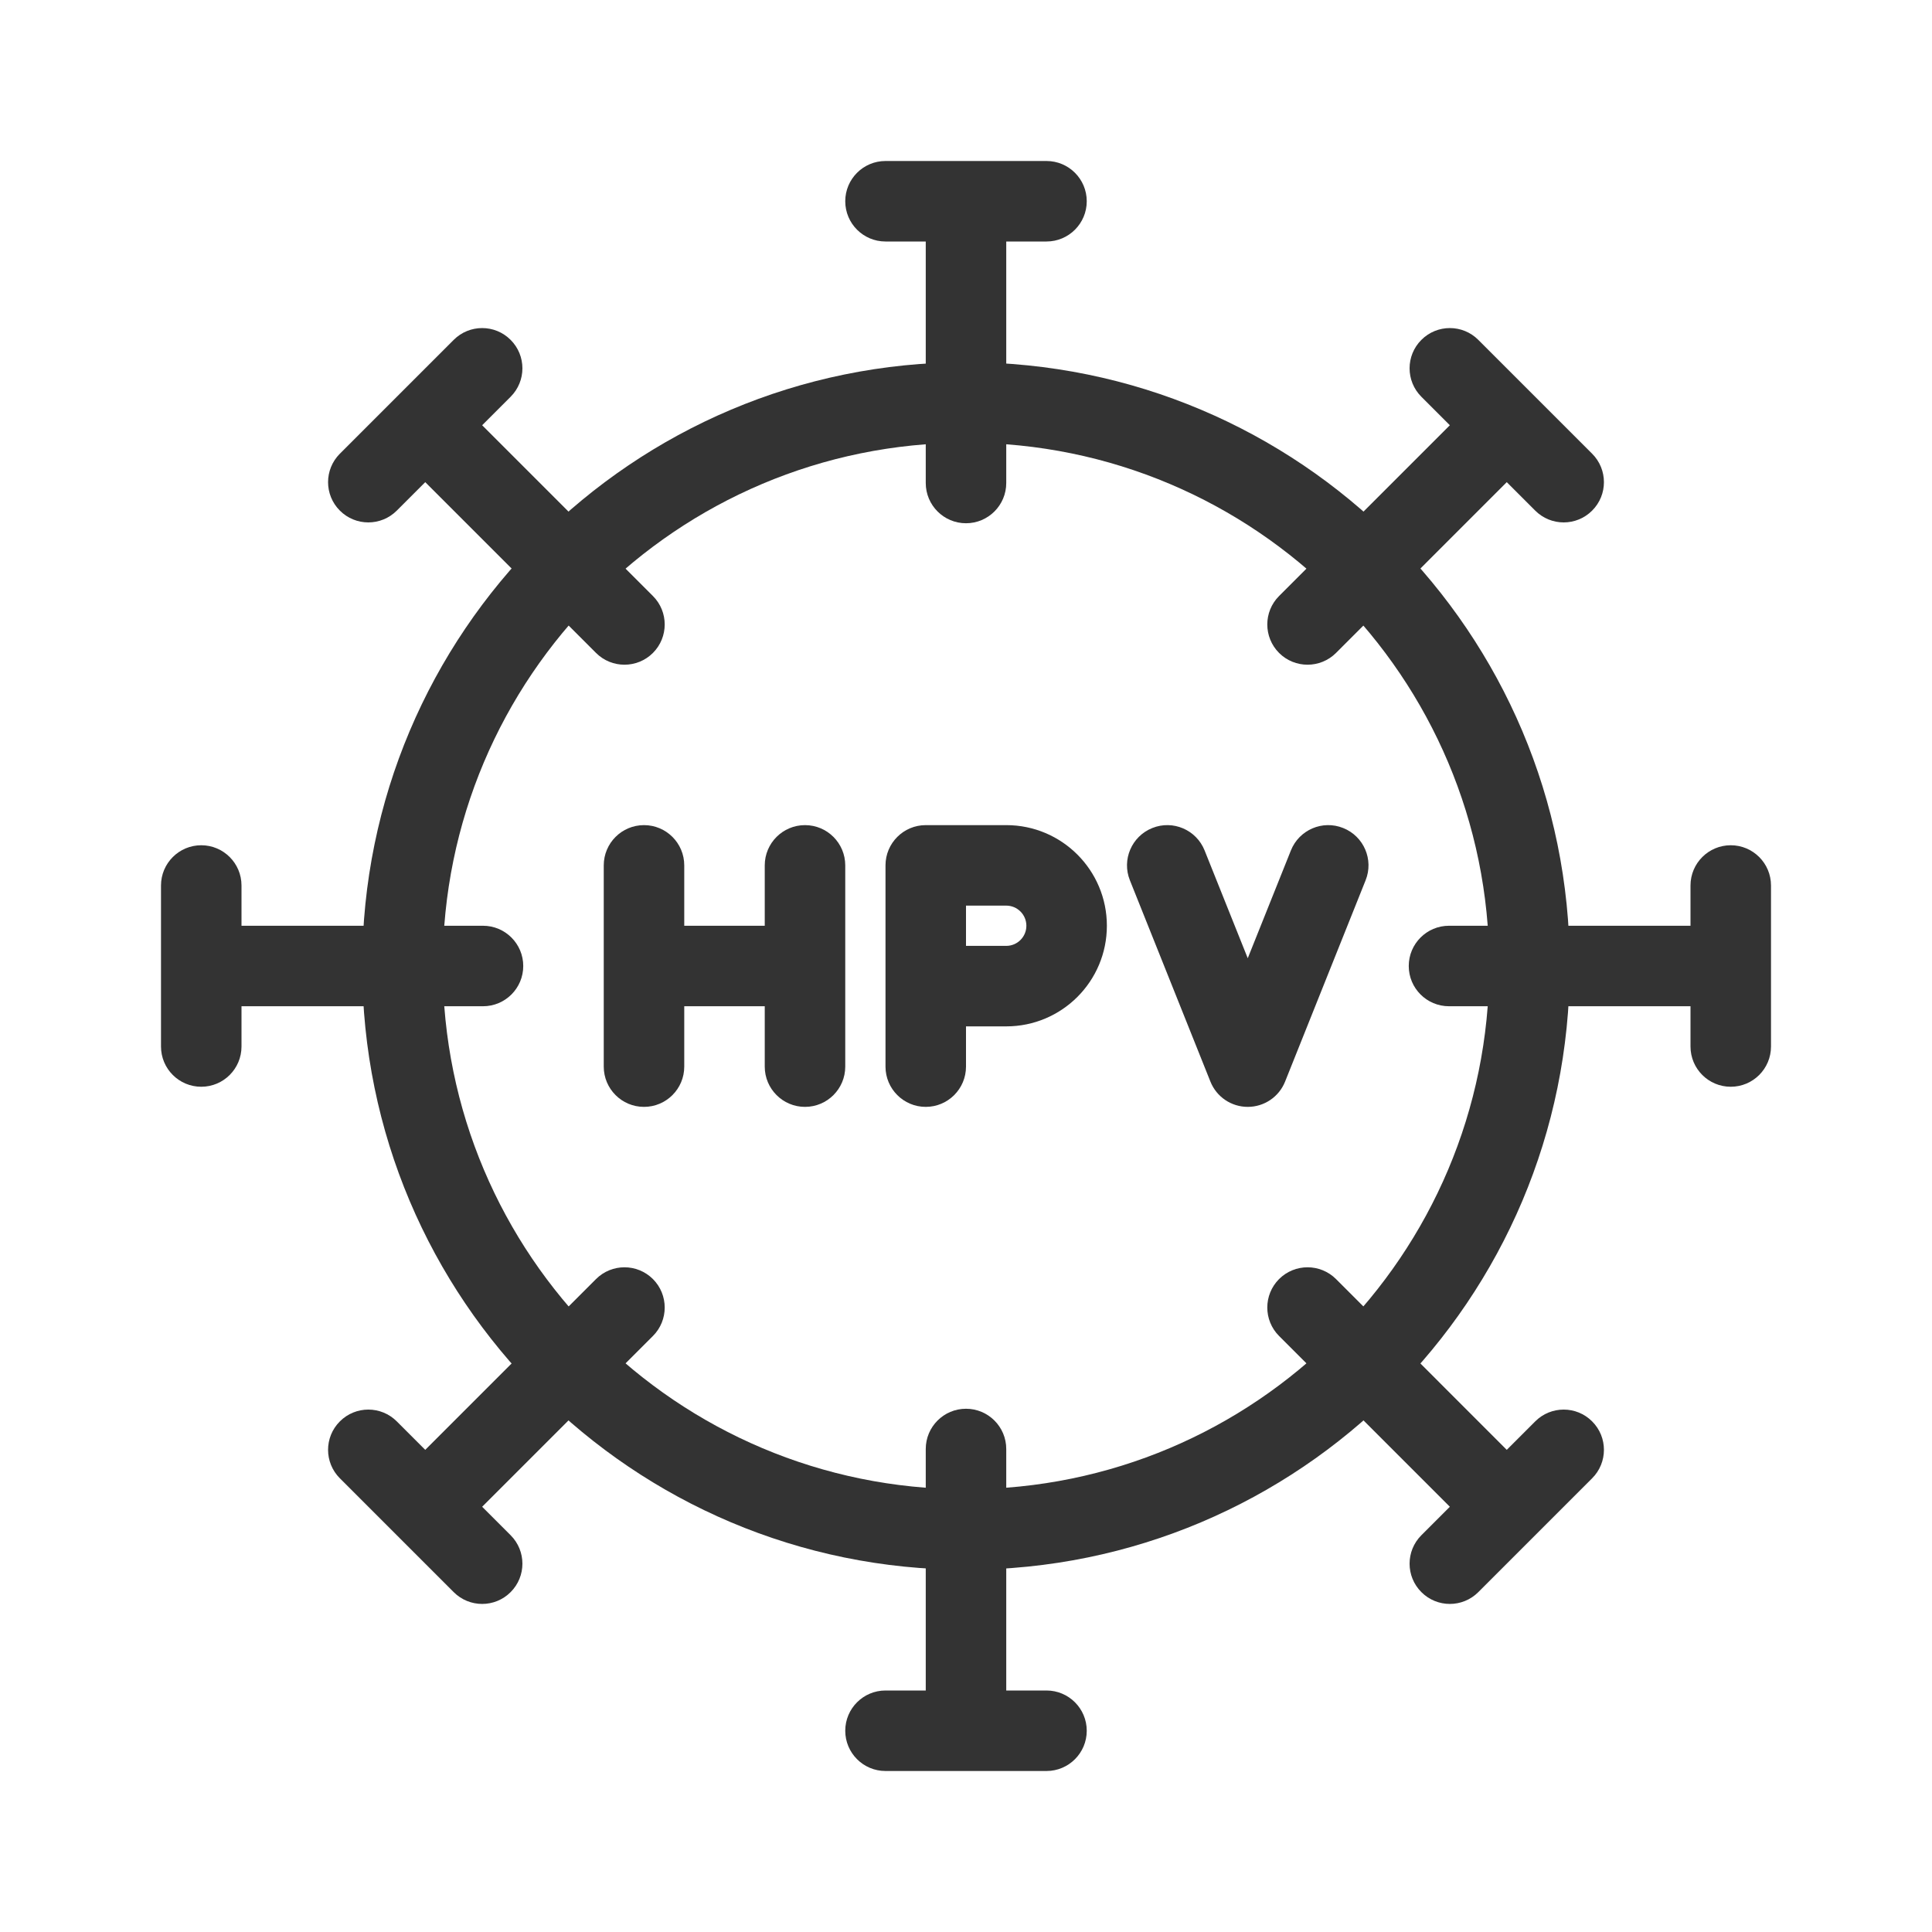
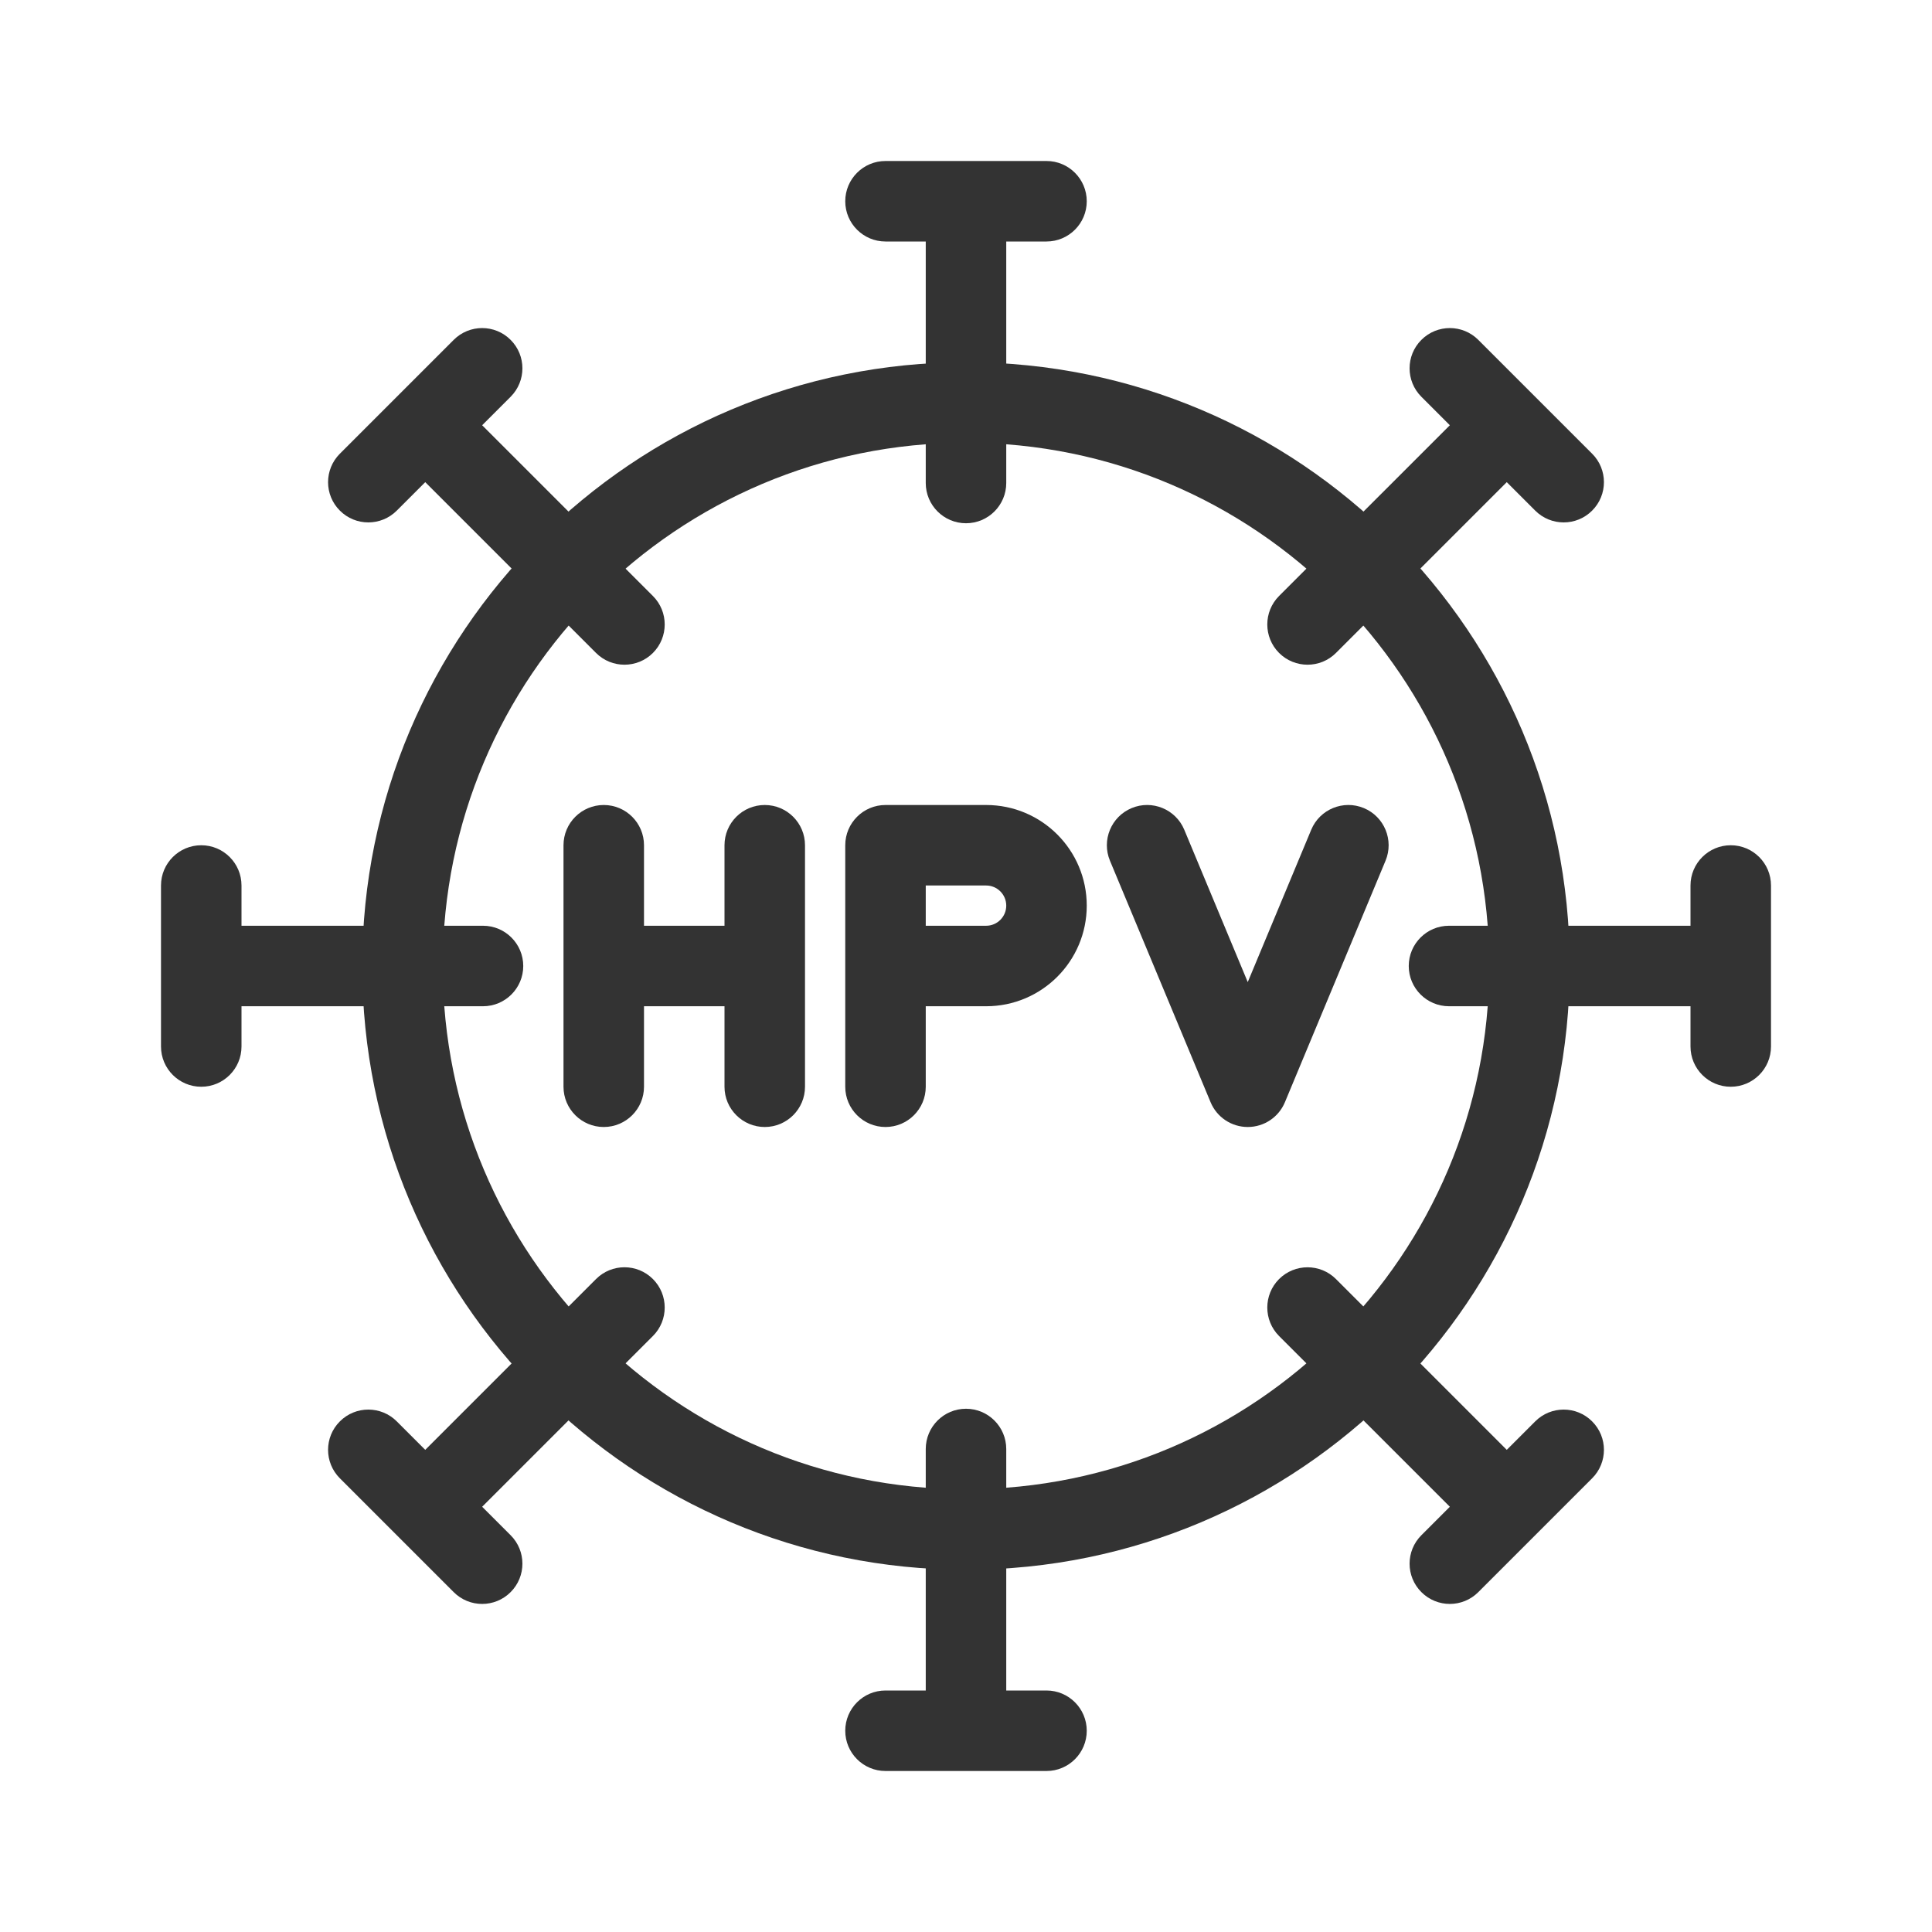
<svg xmlns="http://www.w3.org/2000/svg" width="48" height="48" viewBox="0 0 48 48" fill="none">
+   <path fill-rule="evenodd" clip-rule="evenodd" d="M15 20C15.552 20 16 20.448 16 21V23H18V21C18 20.448 18.448 20 19 20C19.552 20 20 20.448 20 21V27C20 27.552 19.552 28 19 28C18.448 28 18 27.552 18 27V25H16V27C16 27.552 15.552 28 15 28C14.448 28 14 27.552 14 27V21C14 20.448 14.448 20 15 20Z" fill="#333333" />
+   <path fill-rule="evenodd" clip-rule="evenodd" d="M21 21C21 20.448 21.448 20 22 20H24.5C25.881 20 27 21.119 27 22.5C27 23.881 25.881 25 24.5 25H23V27C23 27.552 22.552 28 22 28C21.448 28 21 27.552 21 27V21ZM23 23H24.5C24.776 23 25 22.776 25 22.5C25 22.224 24.776 22 24.5 22H23V23Z" fill="#333333" />
+   <path fill-rule="evenodd" clip-rule="evenodd" d="M31 28C31.404 28 31.768 27.757 31.923 27.385L34.423 21.385C34.636 20.875 34.394 20.289 33.885 20.077C33.375 19.864 32.789 20.106 32.577 20.615L31 24.4L29.423 20.615C29.211 20.106 28.625 19.864 28.115 20.077C27.606 20.289 27.364 20.875 27.577 21.385L30.077 27.385C30.232 27.757 30.596 28 31 28Z" fill="#333333" />
  <path fill-rule="evenodd" clip-rule="evenodd" d="M24 11C16.82 11 11 16.82 11 24C11 31.18 16.82 37 24 37C31.18 37 37 31.18 37 24C37 16.82 31.18 11 24 11ZM9 24C9 15.716 15.716 9 24 9C32.284 9 39 15.716 39 24C39 32.284 32.284 39 24 39C15.716 39 9 32.284 9 24Z" fill="#333333" />
  <path fill-rule="evenodd" clip-rule="evenodd" d="M21 5C21 4.448 21.448 4 22 4H26C26.552 4 27 4.448 27 5C27 5.552 26.552 6 26 6H25V12C25 12.552 24.552 13 24 13C23.448 13 23 12.552 23 12V6H22C21.448 6 21 5.552 21 5Z" fill="#333333" />
  <path fill-rule="evenodd" clip-rule="evenodd" d="M24 35C24.552 35 25 35.448 25 36V42H26C26.552 42 27 42.448 27 43C27 43.552 26.552 44 26 44H22C21.448 44 21 43.552 21 43C21 42.448 21.448 42 22 42H23V36C23 35.448 23.448 35 24 35Z" fill="#333333" />
-   <path fill-rule="evenodd" clip-rule="evenodd" d="M12.686 39.556C12.296 39.947 11.663 39.947 11.272 39.556L8.444 36.728C8.053 36.337 8.053 35.704 8.444 35.314C8.834 34.923 9.467 34.923 9.858 35.314L10.565 36.021L14.808 31.778C15.198 31.388 15.831 31.388 16.222 31.778C16.612 32.169 16.612 32.802 16.222 33.192L11.979 37.435L12.686 38.142C13.077 38.533 13.077 39.166 12.686 39.556Z" fill="#333333" />
-   <path fill-rule="evenodd" clip-rule="evenodd" d="M31.778 16.222C31.388 15.831 31.388 15.198 31.778 14.808L36.021 10.565L35.314 9.858C34.923 9.467 34.923 8.834 35.314 8.444C35.704 8.053 36.338 8.053 36.728 8.444L39.556 11.272C39.947 11.663 39.947 12.296 39.556 12.686C39.166 13.077 38.533 13.077 38.142 12.686L37.435 11.979L33.193 16.222C32.802 16.612 32.169 16.612 31.778 16.222Z" fill="#333333" />
+   <path fill-rule="evenodd" clip-rule="evenodd" d="M12.686 39.556C12.296 39.947 11.662 39.947 11.272 39.556L8.444 36.728C8.053 36.337 8.053 35.704 8.444 35.314C8.834 34.923 9.467 34.923 9.858 35.314L10.565 36.021L14.808 31.778C15.198 31.387 15.831 31.387 16.222 31.778C16.612 32.169 16.612 32.802 16.222 33.192L11.979 37.435L12.686 38.142C13.077 38.532 13.077 39.166 12.686 39.556Z" fill="#333333" />
+   <path fill-rule="evenodd" clip-rule="evenodd" d="M31.778 16.222C31.388 15.831 31.388 15.198 31.778 14.807L36.021 10.565L35.314 9.858C34.923 9.467 34.923 8.834 35.314 8.444C35.704 8.053 36.337 8.053 36.728 8.444L39.556 11.272C39.947 11.662 39.947 12.296 39.556 12.686C39.166 13.077 38.533 13.077 38.142 12.686L37.435 11.979L33.192 16.222C32.802 16.612 32.169 16.612 31.778 16.222Z" fill="#333333" />
  <path fill-rule="evenodd" clip-rule="evenodd" d="M8.444 12.686C8.053 12.296 8.053 11.663 8.444 11.272L11.272 8.444C11.663 8.053 12.296 8.053 12.686 8.444C13.077 8.834 13.077 9.467 12.686 9.858L11.979 10.565L16.222 14.808C16.612 15.198 16.612 15.831 16.222 16.222C15.831 16.612 15.198 16.612 14.808 16.222L10.565 11.979L9.858 12.686C9.467 13.077 8.834 13.077 8.444 12.686Z" fill="#333333" />
-   <path fill-rule="evenodd" clip-rule="evenodd" d="M31.778 31.778C32.169 31.388 32.802 31.388 33.193 31.778L37.435 36.021L38.142 35.314C38.533 34.923 39.166 34.923 39.556 35.314C39.947 35.704 39.947 36.337 39.556 36.728L36.728 39.556C36.337 39.947 35.704 39.947 35.314 39.556C34.923 39.166 34.923 38.533 35.314 38.142L36.021 37.435L31.778 33.192C31.388 32.802 31.388 32.169 31.778 31.778Z" fill="#333333" />
-   <path fill-rule="evenodd" clip-rule="evenodd" d="M5 27C4.448 27 4 26.553 4 26V22C4 21.448 4.448 21 5 21C5.552 21 6 21.448 6 22V23H12C12.552 23 13 23.448 13 24C13 24.553 12.552 25 12 25H6V26C6 26.553 5.552 27 5 27Z" fill="#333333" />
-   <path fill-rule="evenodd" clip-rule="evenodd" d="M35 24C35 23.448 35.448 23 36 23H42V22C42 21.448 42.448 21 43 21C43.552 21 44 21.448 44 22V26C44 26.553 43.552 27 43 27C42.448 27 42 26.553 42 26V25H36C35.448 25 35 24.553 35 24Z" fill="#333333" />
-   <path fill-rule="evenodd" clip-rule="evenodd" d="M16 20.5C16.552 20.5 17 20.948 17 21.5V23H19V21.5C19 20.948 19.448 20.5 20 20.5C20.552 20.5 21 20.948 21 21.5V26.5C21 27.052 20.552 27.5 20 27.5C19.448 27.5 19 27.052 19 26.5V25H17V26.5C17 27.052 16.552 27.5 16 27.5C15.448 27.5 15 27.052 15 26.5V21.5C15 20.948 15.448 20.5 16 20.5Z" fill="#333333" />
-   <path fill-rule="evenodd" clip-rule="evenodd" d="M22 21.5C22 20.948 22.448 20.5 23 20.5H25C26.381 20.5 27.5 21.619 27.5 23C27.5 24.381 26.381 25.5 25 25.5H24V26.5C24 27.052 23.552 27.5 23 27.5C22.448 27.5 22 27.052 22 26.5V21.5ZM24 23.5H25C25.276 23.5 25.5 23.276 25.5 23C25.5 22.724 25.276 22.5 25 22.5H24V23.5Z" fill="#333333" />
-   <path fill-rule="evenodd" clip-rule="evenodd" d="M28.629 20.572C29.141 20.366 29.723 20.616 29.928 21.129L31 23.807L32.072 21.129C32.277 20.616 32.859 20.366 33.371 20.572C33.884 20.777 34.134 21.359 33.928 21.871L31.928 26.871C31.777 27.251 31.409 27.5 31 27.5C30.591 27.5 30.223 27.251 30.072 26.871L28.072 21.871C27.866 21.359 28.116 20.777 28.629 20.572Z" fill="#333333" />
+   <path fill-rule="evenodd" clip-rule="evenodd" d="M31.778 31.778C32.169 31.388 32.802 31.388 33.192 31.778L37.435 36.021L38.142 35.314C38.533 34.923 39.166 34.923 39.556 35.314C39.947 35.704 39.947 36.337 39.556 36.728L36.728 39.556C36.337 39.947 35.704 39.947 35.314 39.556C34.923 39.166 34.923 38.533 35.314 38.142L36.021 37.435L31.778 33.193C31.388 32.802 31.388 32.169 31.778 31.778Z" fill="#333333" />
+   <path fill-rule="evenodd" clip-rule="evenodd" d="M5 27C4.448 27 4 26.552 4 26V22C4 21.448 4.448 21 5 21C5.552 21 6 21.448 6 22V23H12C12.552 23 13 23.448 13 24C13 24.552 12.552 25 12 25H6V26C6 26.552 5.552 27 5 27Z" fill="#333333" />
+   <path fill-rule="evenodd" clip-rule="evenodd" d="M35 24C35 23.448 35.448 23 36 23H42V22C42 21.448 42.448 21 43 21C43.552 21 44 21.448 44 22V26C44 26.552 43.552 27 43 27C42.448 27 42 26.552 42 26V25H36C35.448 25 35 24.552 35 24Z" fill="#333333" />
</svg>
